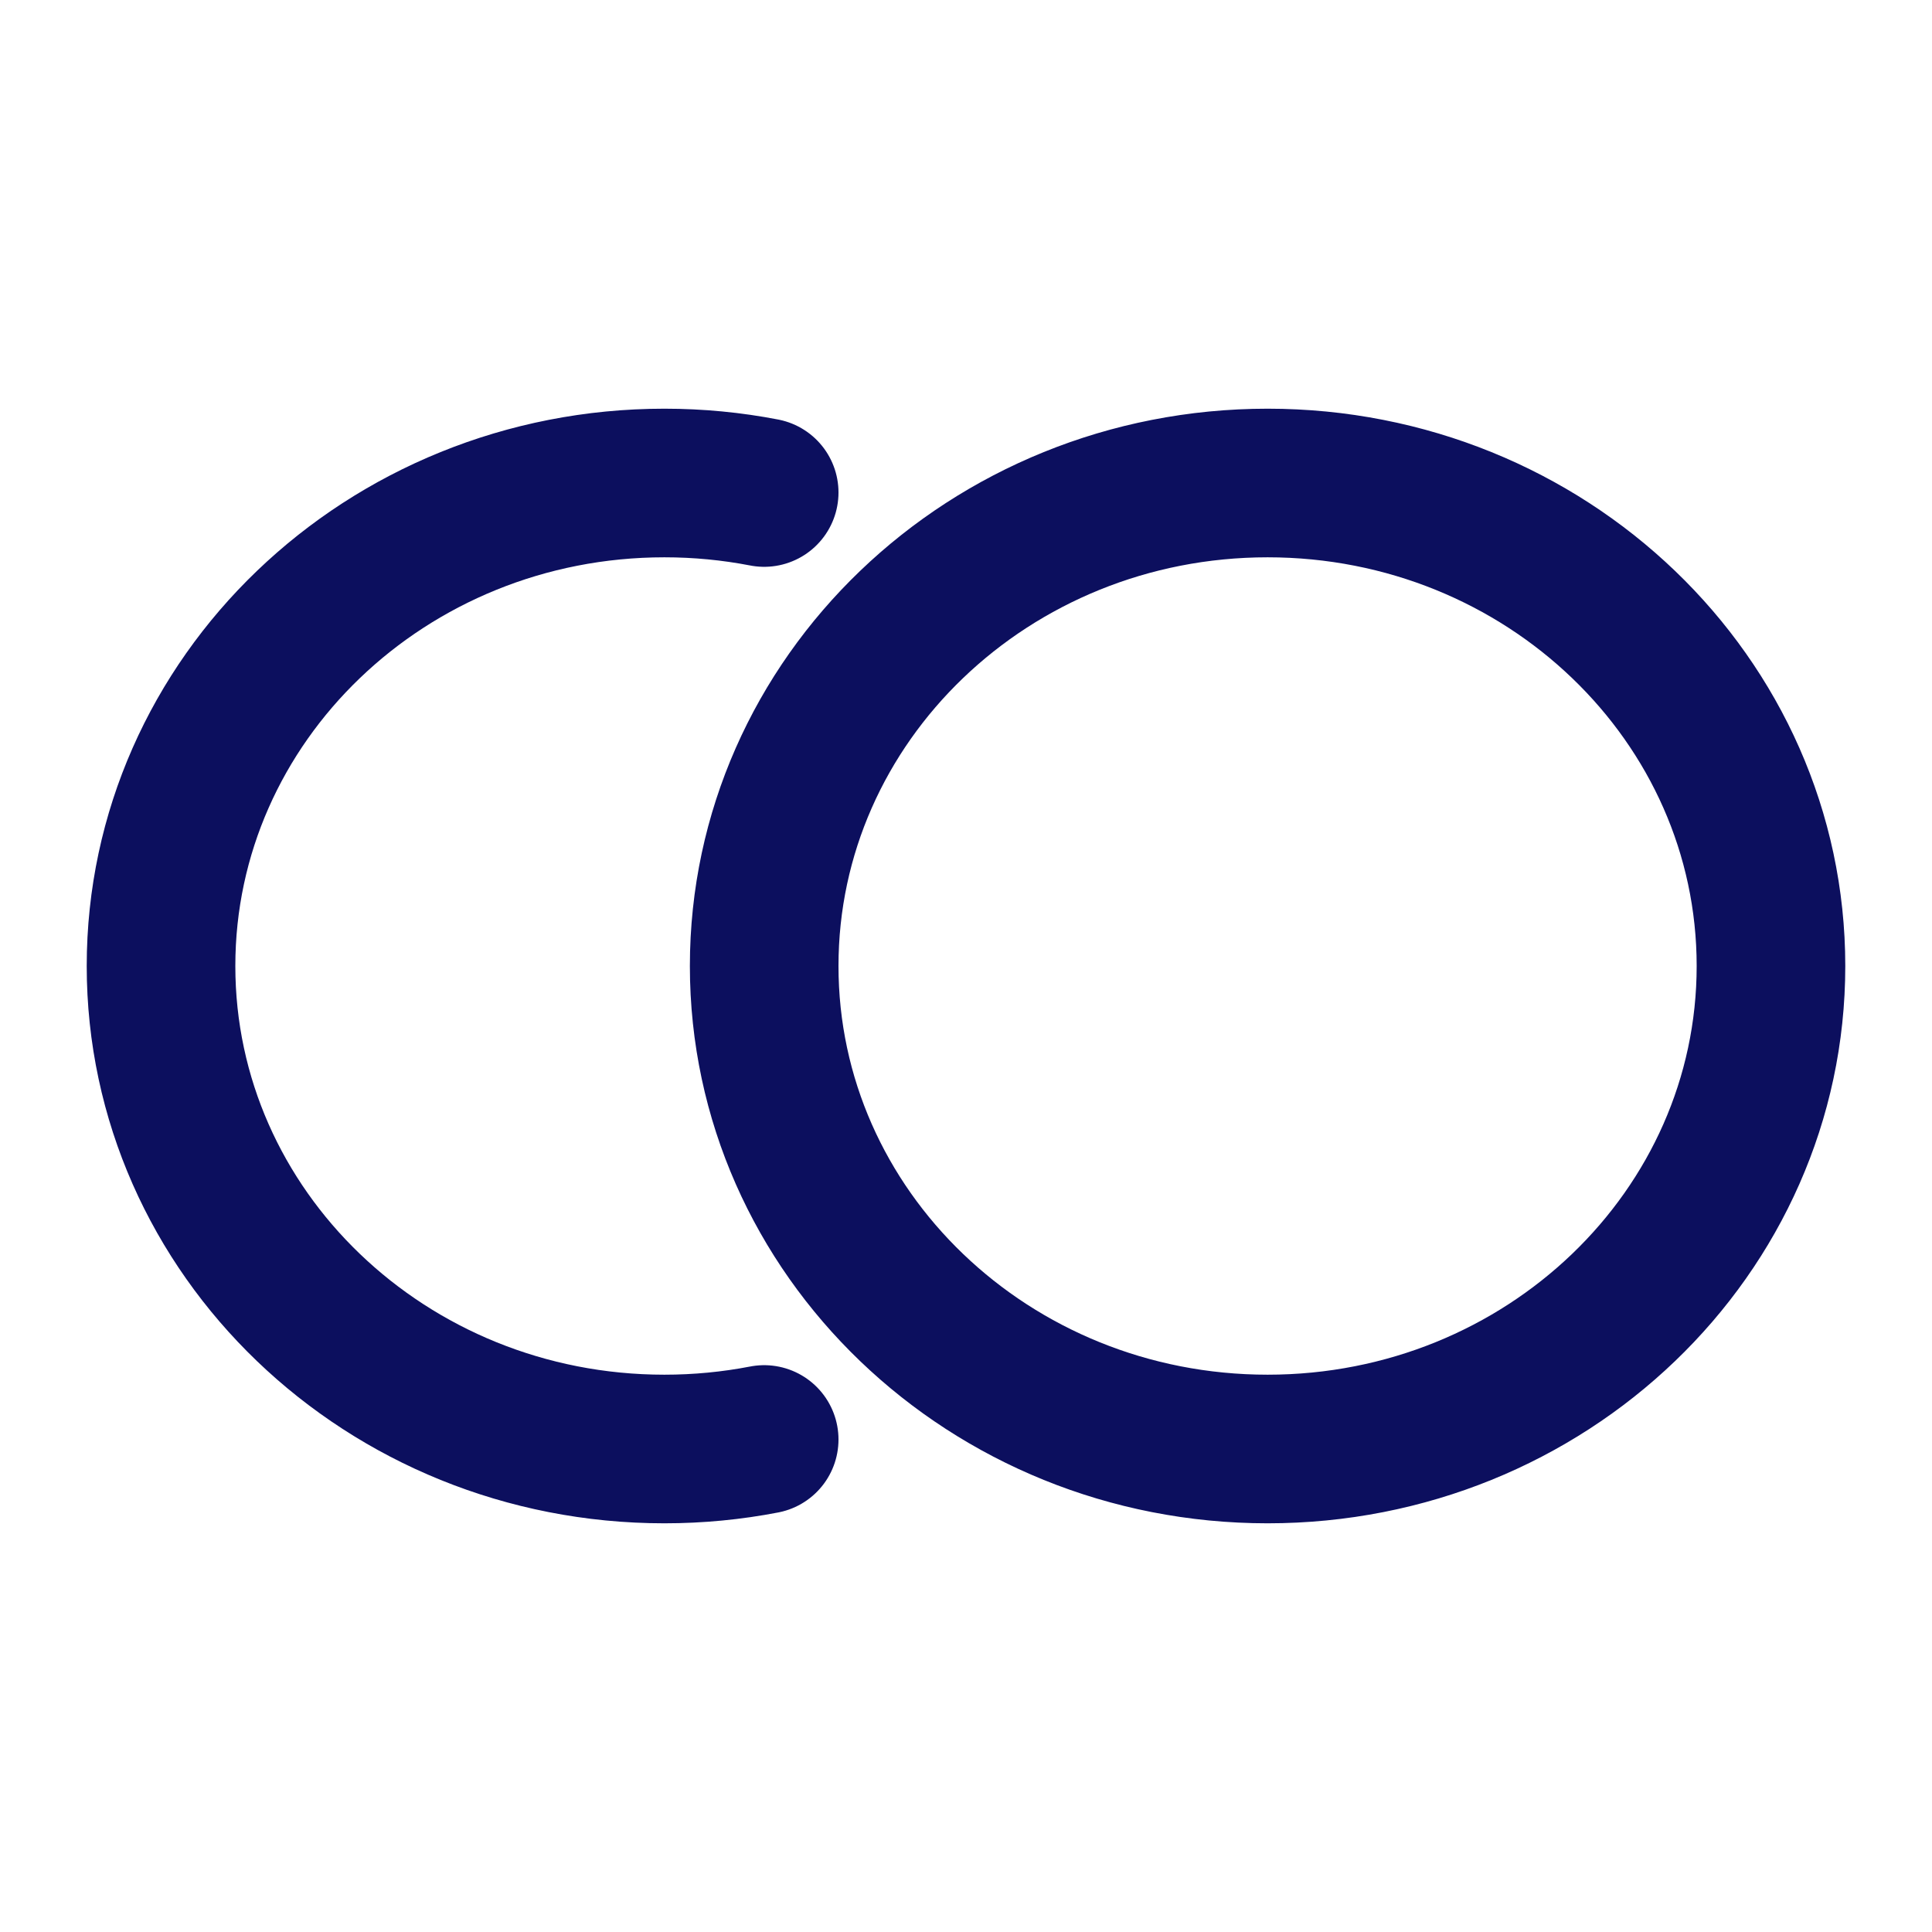
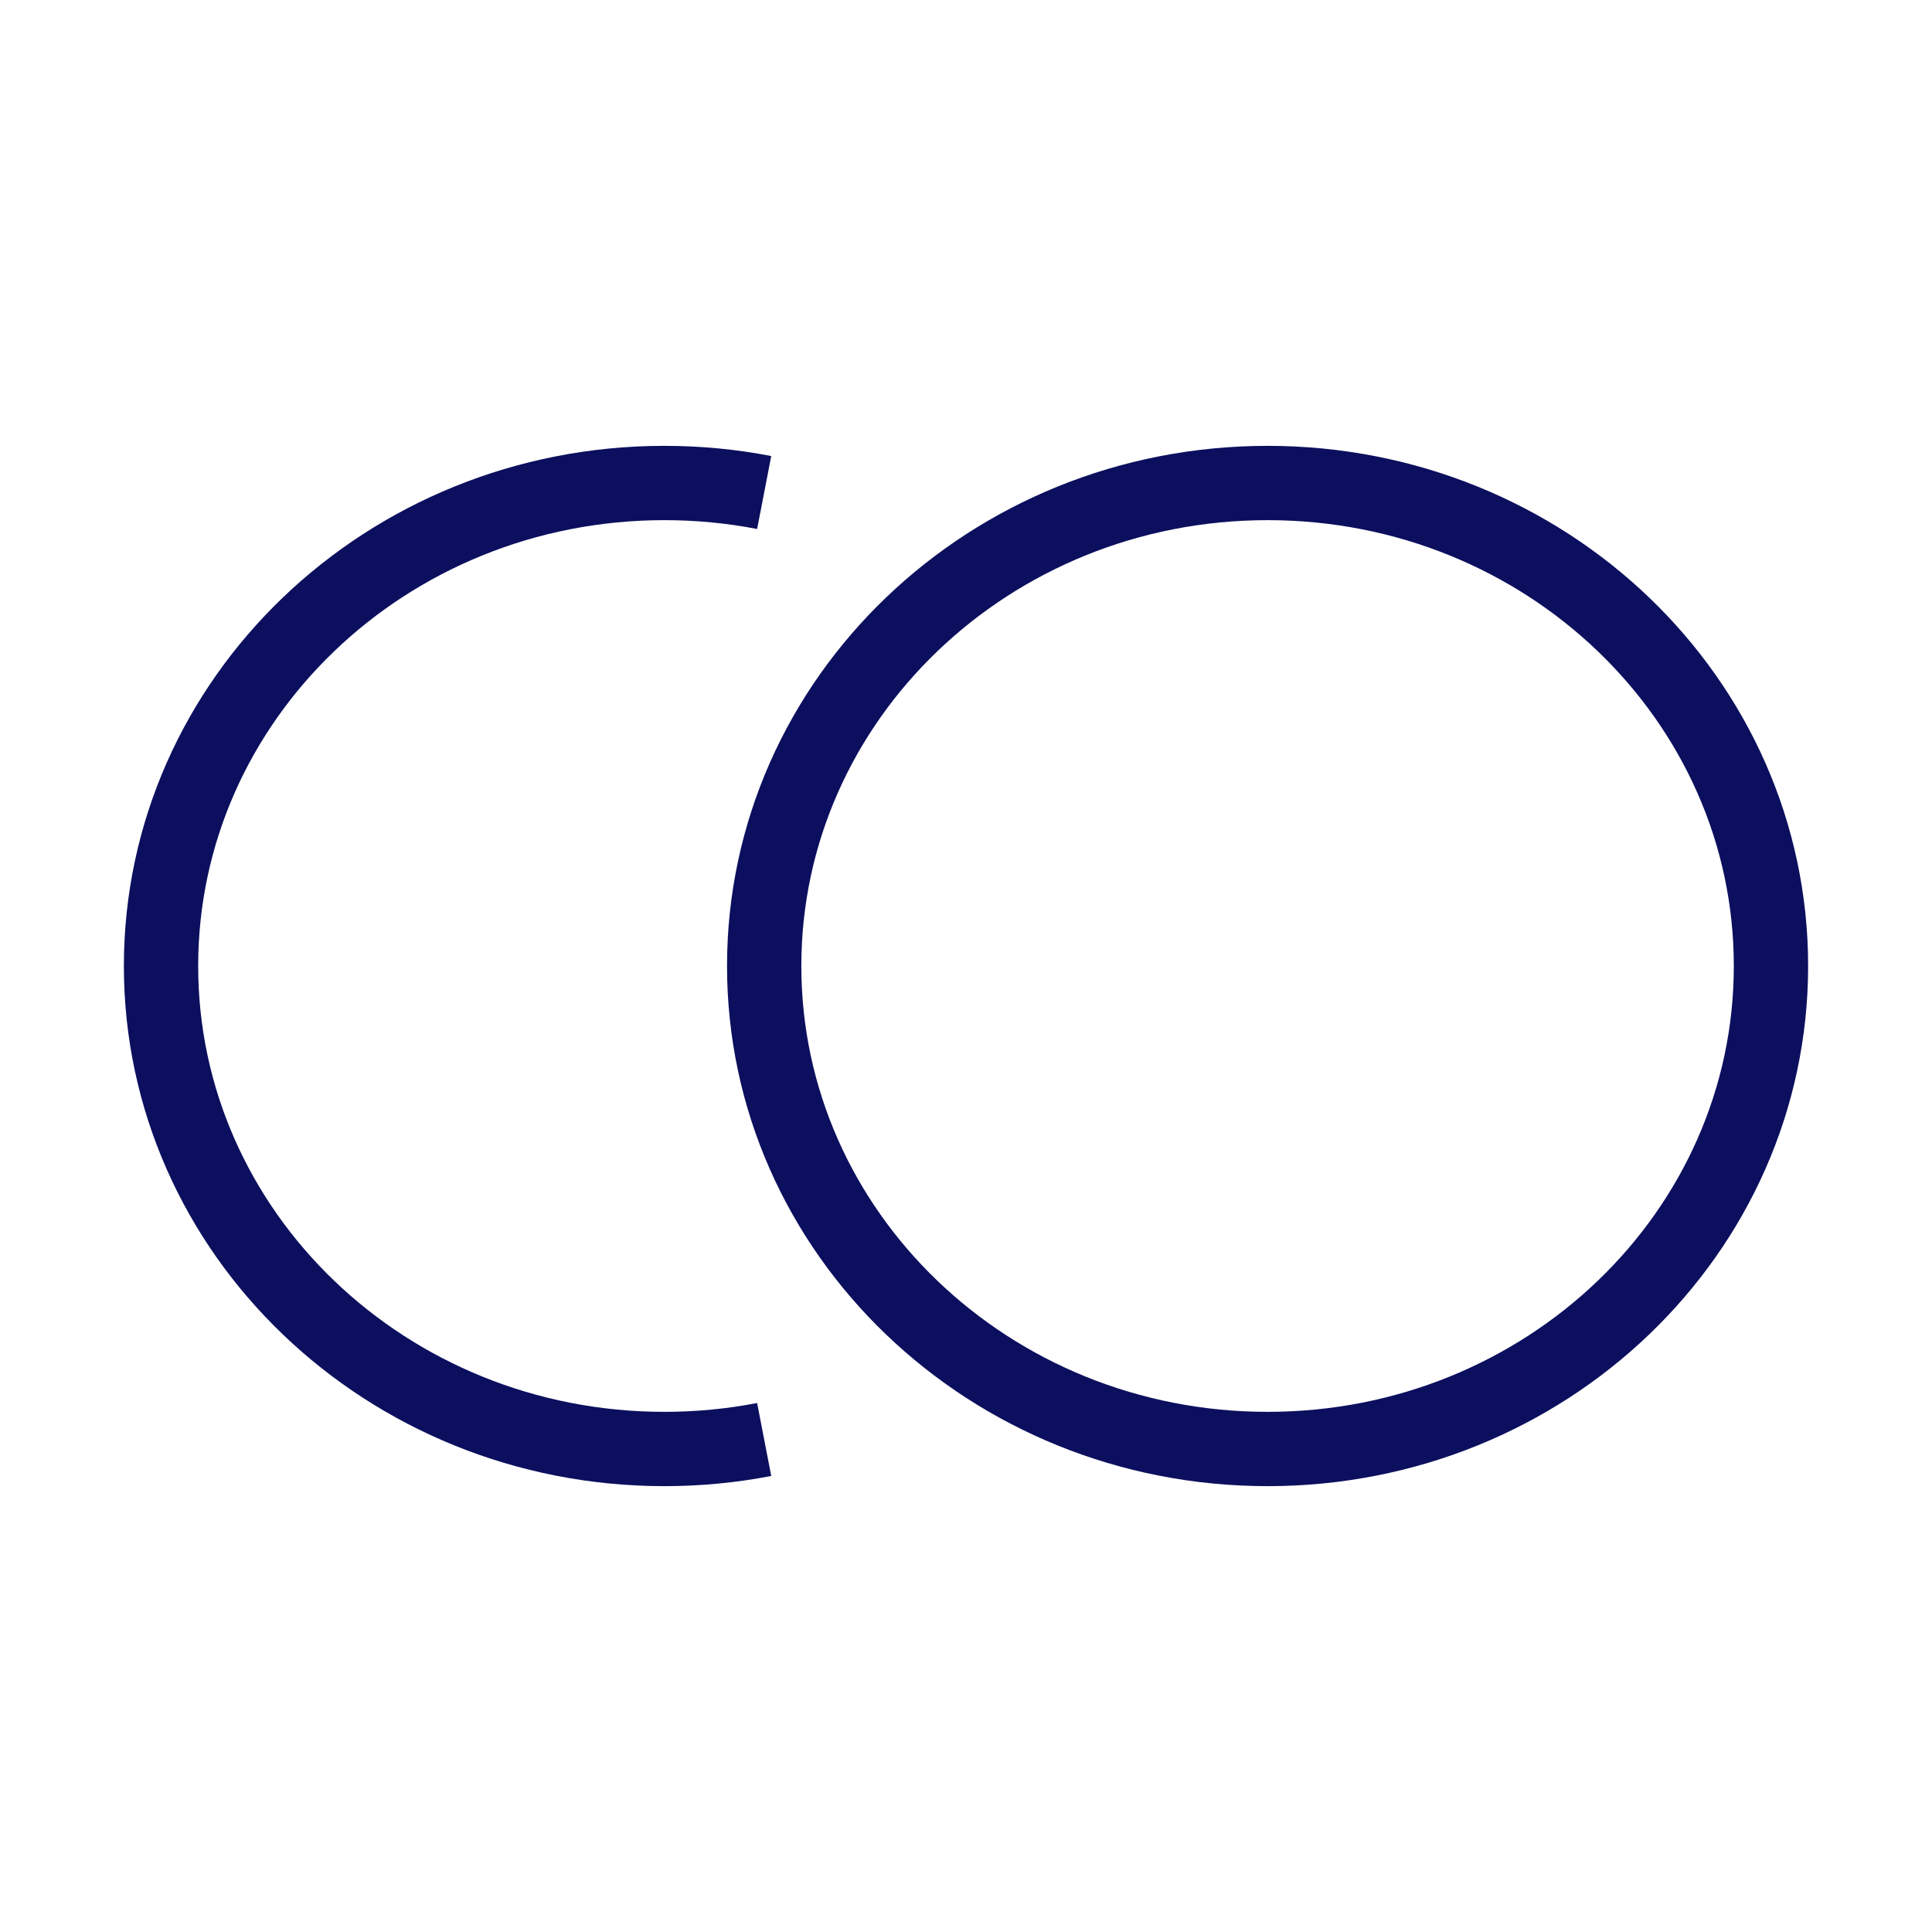
<svg xmlns="http://www.w3.org/2000/svg" width="26" height="26" viewBox="0 0 26 26" fill="none">
-   <path d="M10.284 19.372C9.85 19.456 9.401 19.5 8.941 19.5C5.2 19.5 2.167 16.59 2.167 13C2.167 9.41 5.2 6.5 8.941 6.5C9.401 6.5 9.85 6.544 10.284 6.628M23.833 13C23.833 16.59 20.8 19.5 17.059 19.5C13.317 19.5 10.284 16.59 10.284 13C10.284 9.41 13.317 6.5 17.059 6.5C20.8 6.5 23.833 9.41 23.833 13Z" stroke="#0C0F5E" stroke-width="2" stroke-linecap="round" />
+   <path d="M10.284 19.372C9.85 19.456 9.401 19.5 8.941 19.5C5.2 19.5 2.167 16.59 2.167 13C2.167 9.41 5.2 6.5 8.941 6.5C9.401 6.5 9.85 6.544 10.284 6.628M23.833 13C23.833 16.59 20.8 19.5 17.059 19.5C13.317 19.5 10.284 16.59 10.284 13C10.284 9.41 13.317 6.5 17.059 6.5C20.8 6.5 23.833 9.41 23.833 13Z" stroke="#0C0F5E" strokeWidth="2" strokeLinecap="round" />
</svg>
